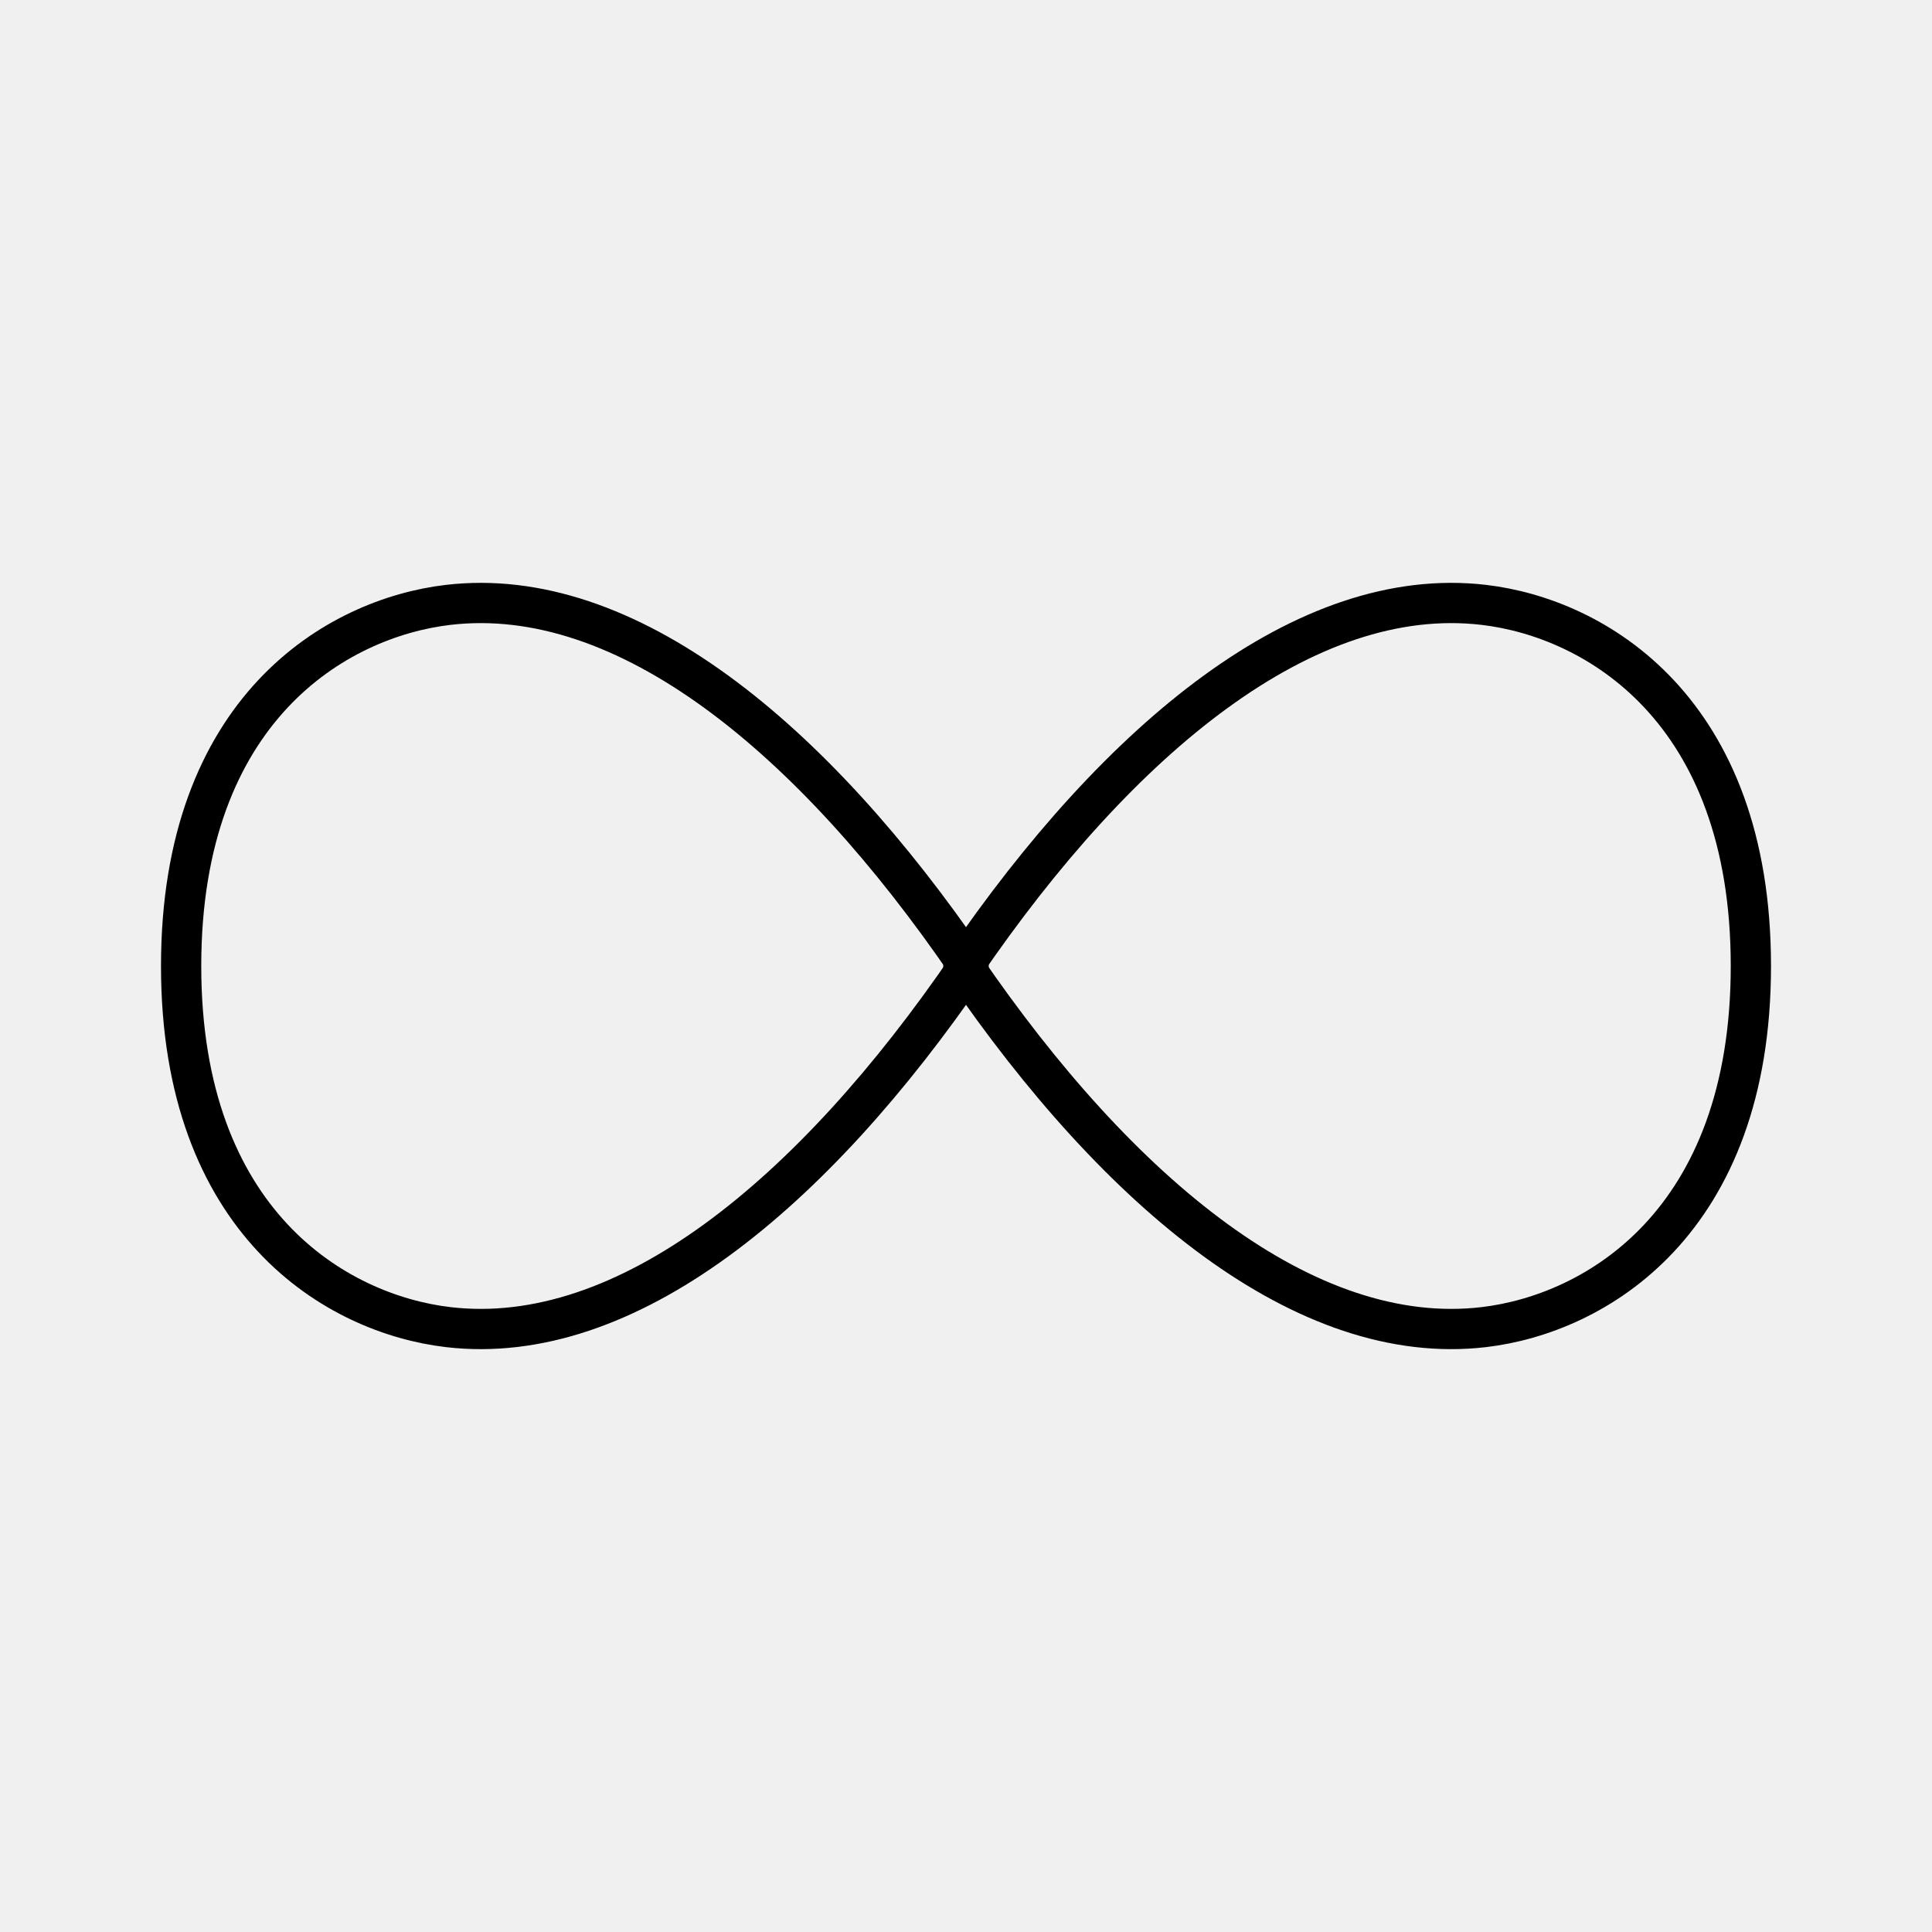
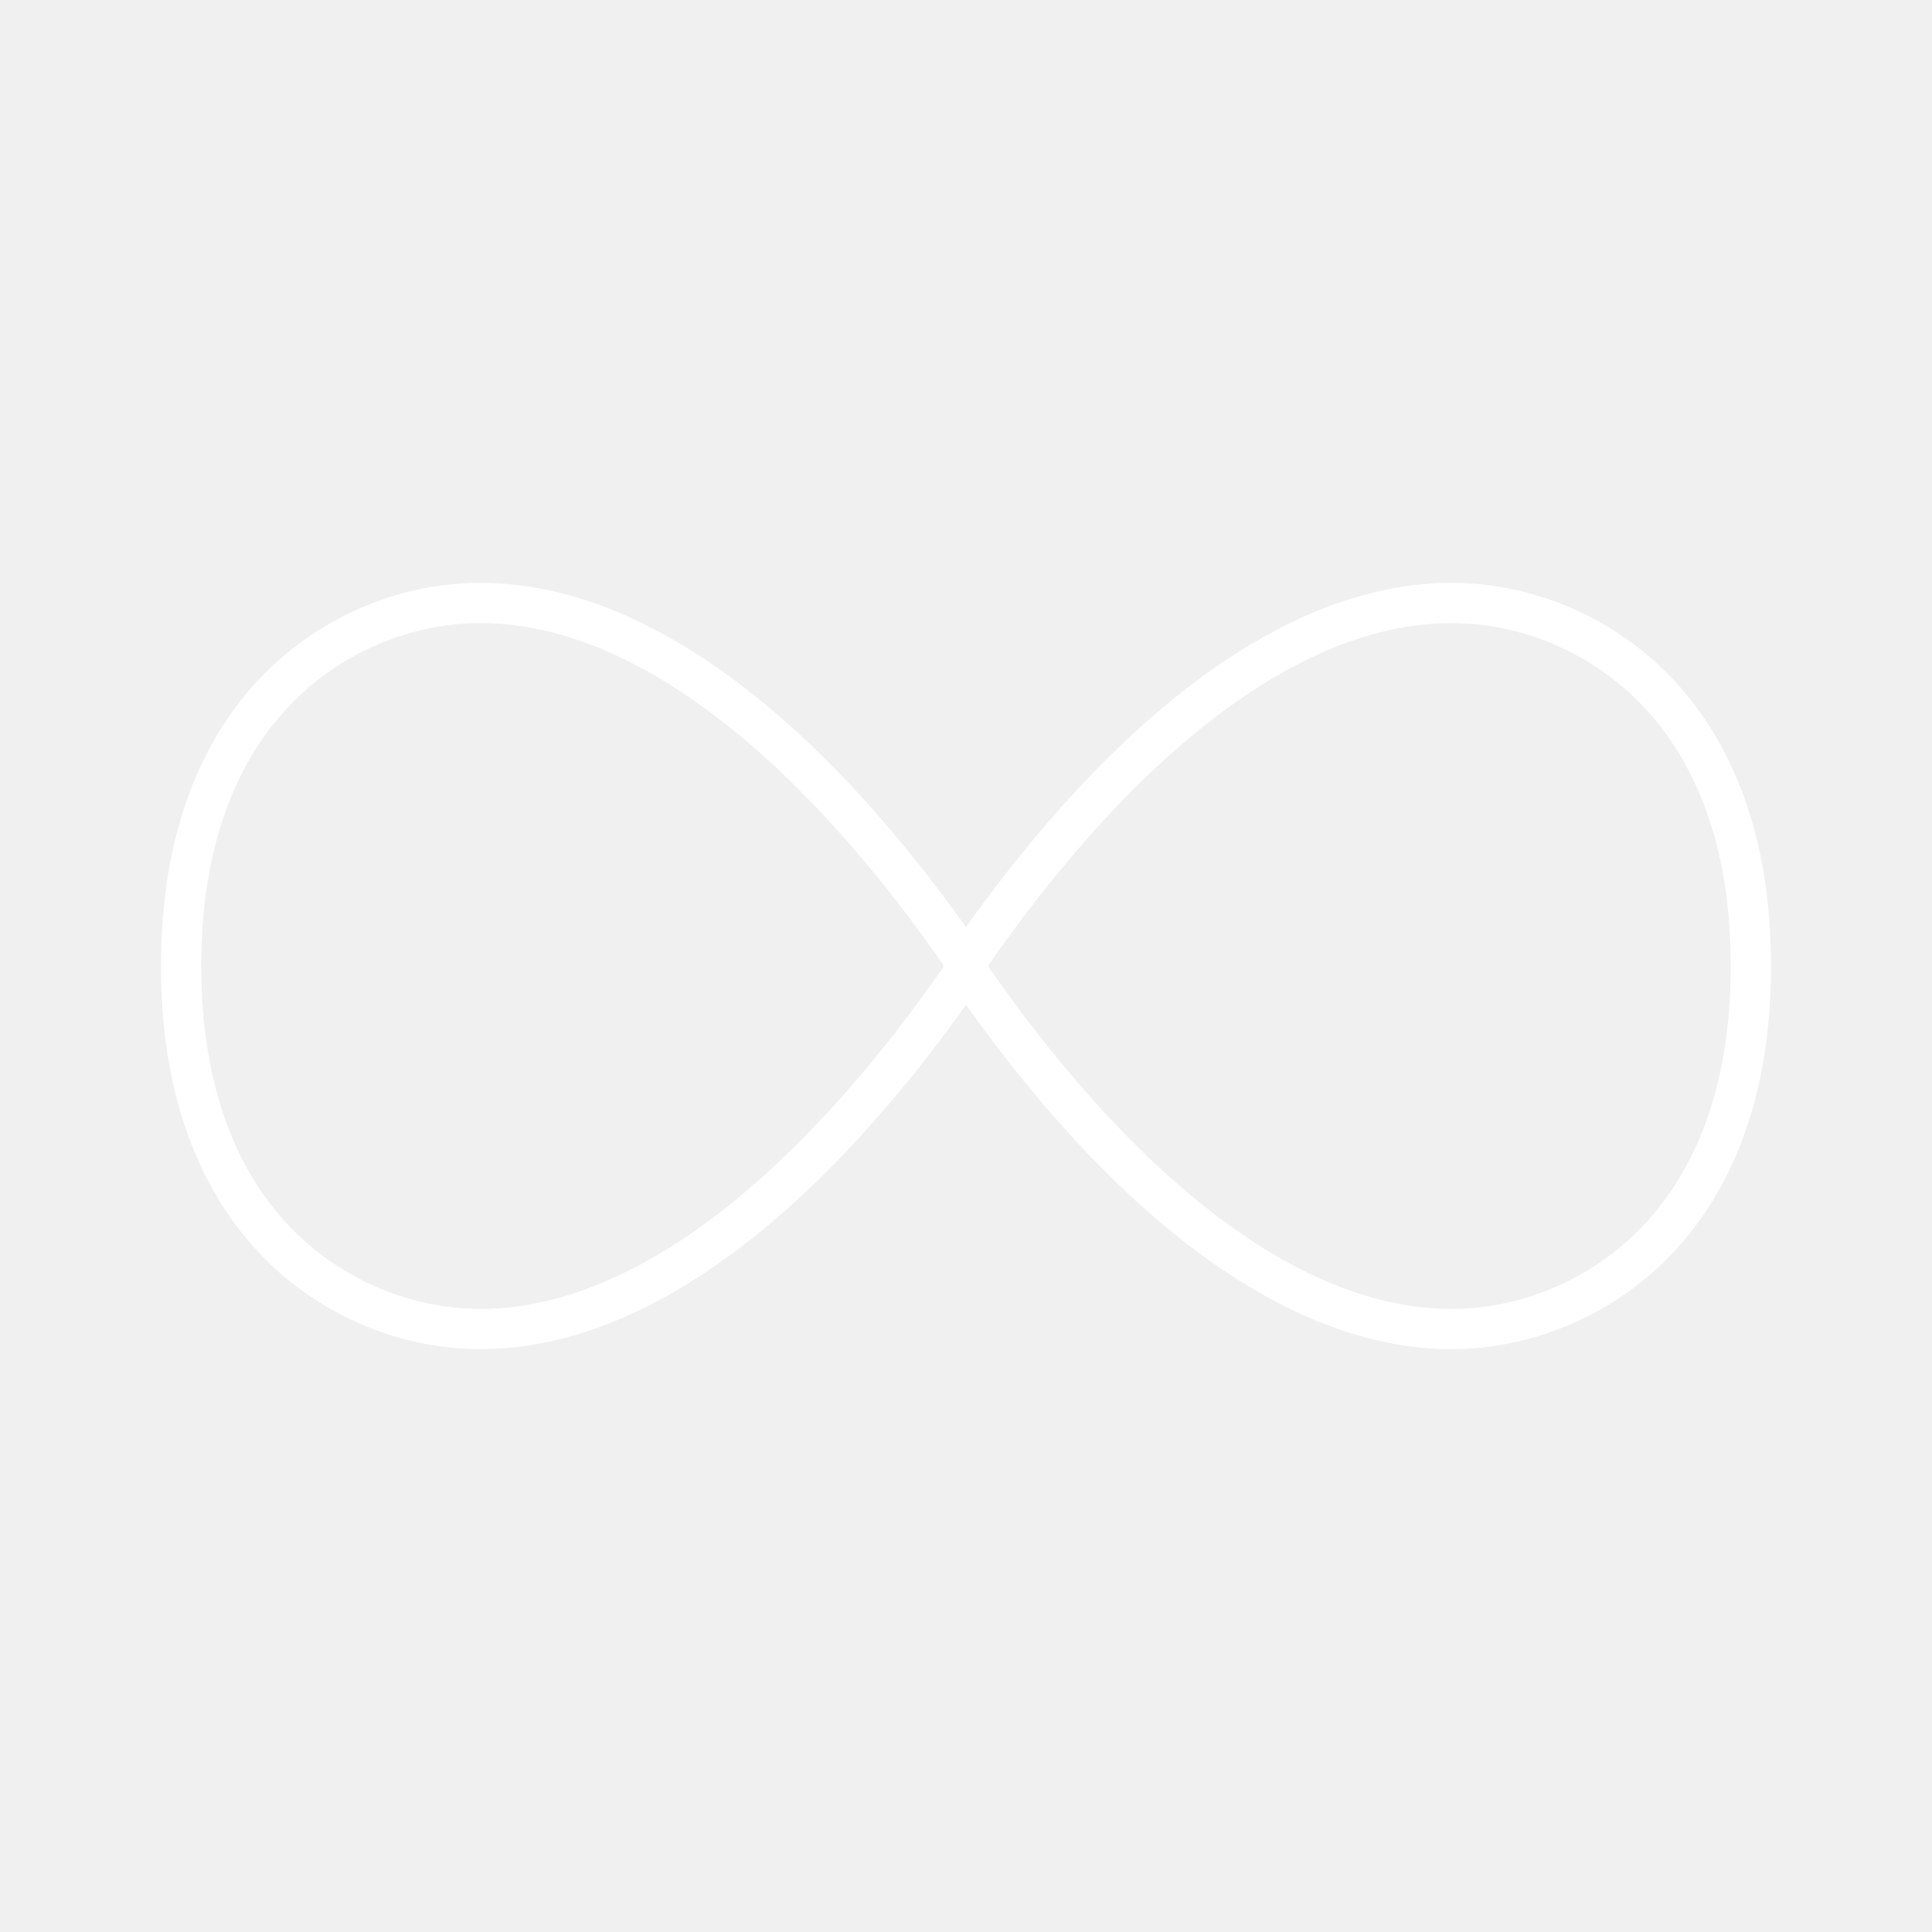
<svg xmlns="http://www.w3.org/2000/svg" id="a" viewBox="0 0 48 48">
  <defs>
-     <style>.d{fill:none;stroke:#000;stroke-linecap:round;stroke-linejoin:round;}</style>
+     <style>.d{fill:none;stroke:#fff;stroke-linecap:round;stroke-linejoin:round;}</style>
  </defs>
  <path id="b" class="d" d="M23.935,24c3.888-5.689,8.517-9.489,12.93-8.972,2.772.325,6.635,2.588,6.635,8.972s-3.863,8.646-6.635,8.972c-4.414.518-9.042-3.283-12.93-8.972" />
  <path id="c" class="d" d="M24.065,24c-3.888-5.689-8.517-9.489-12.93-8.972-2.772.325-6.635,2.588-6.635,8.972s3.863,8.646,6.635,8.972c4.414.518,9.042-3.283,12.93-8.972" />
</svg>
